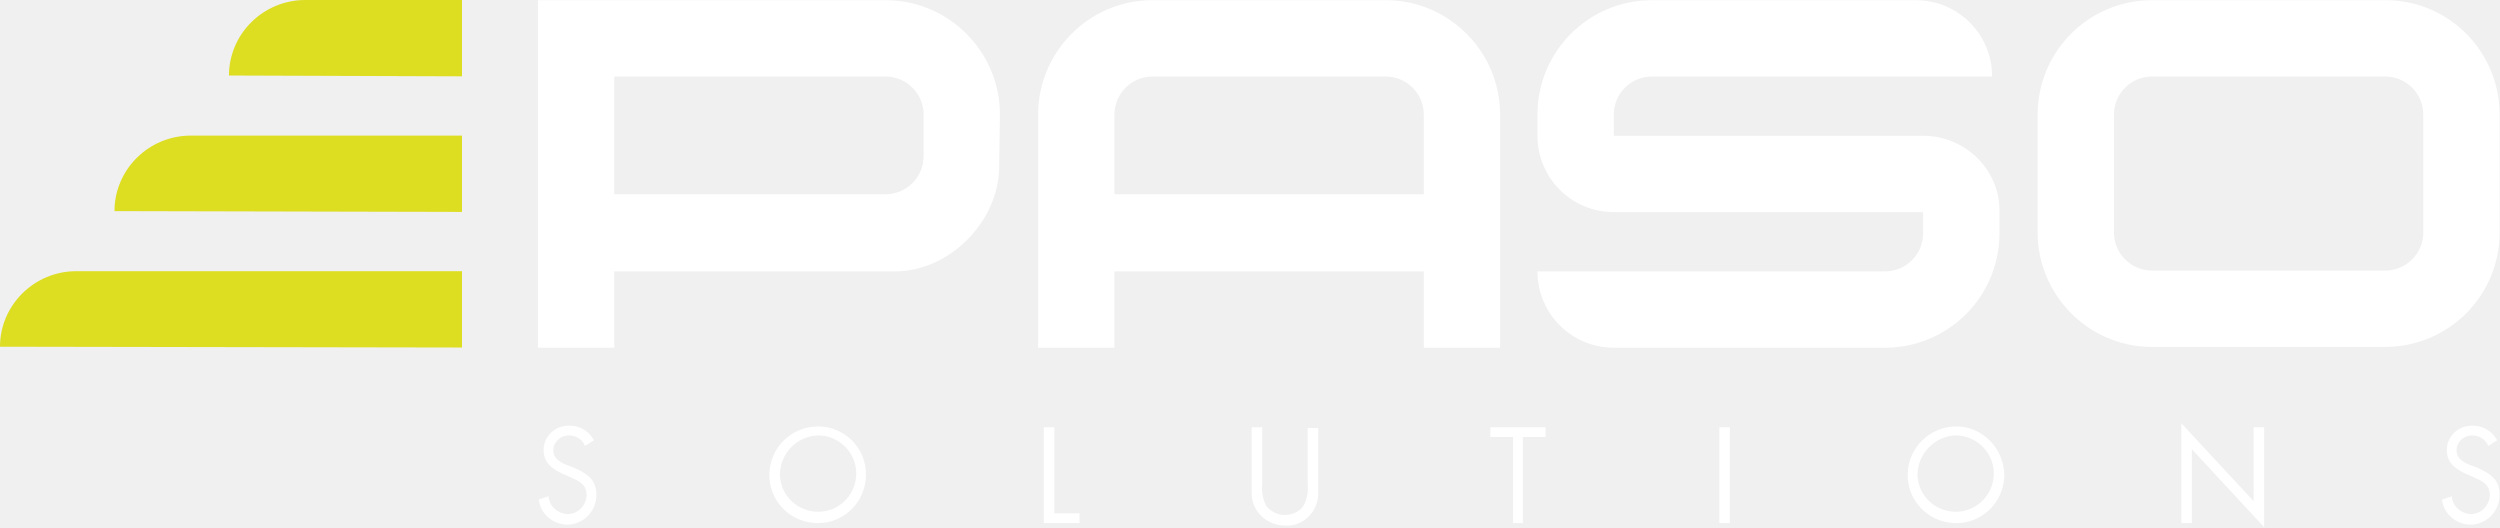
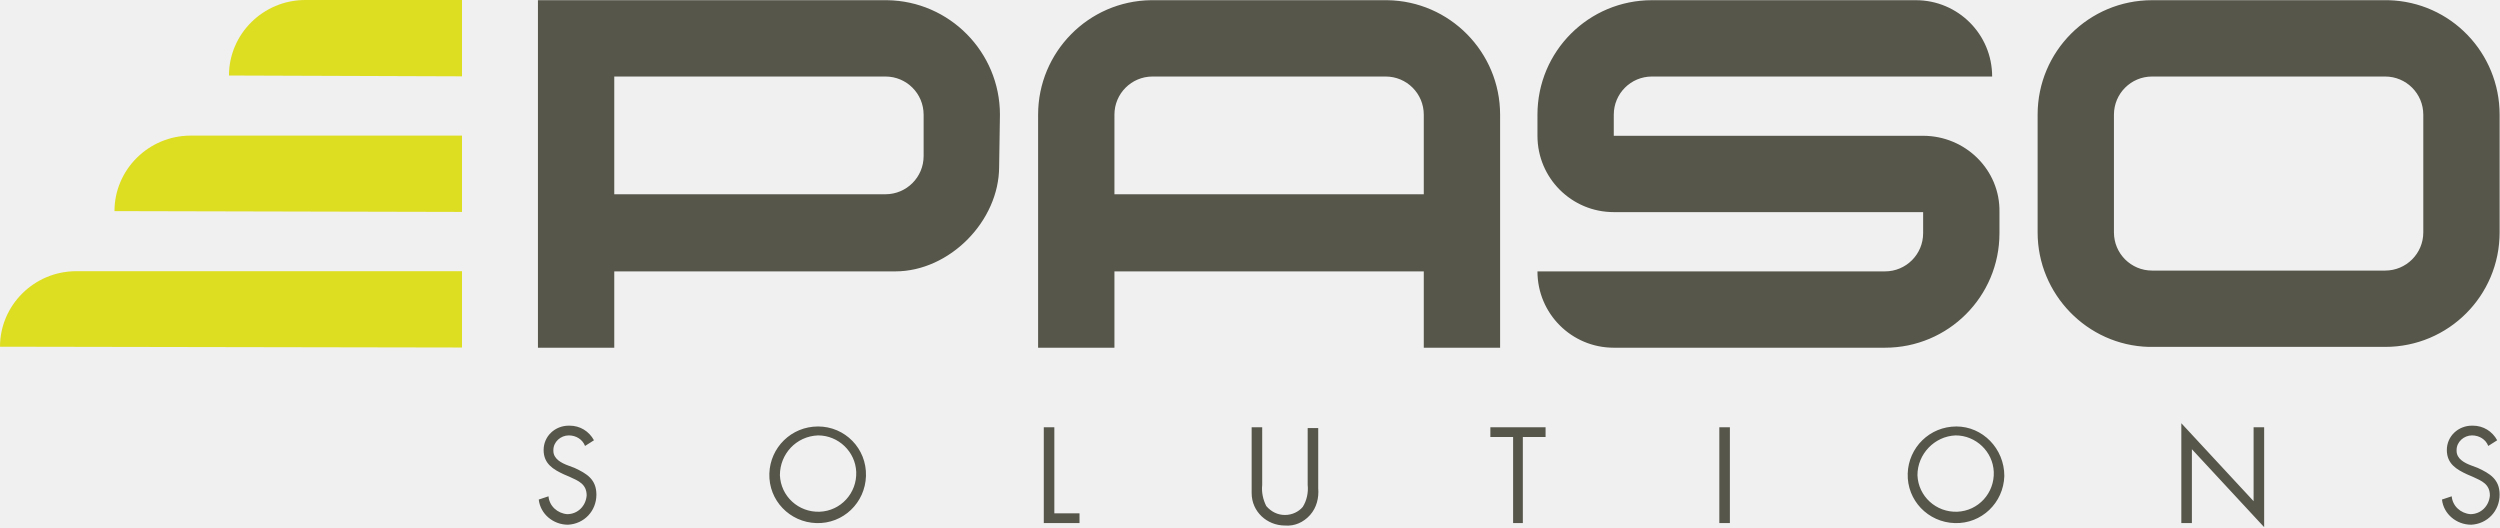
<svg xmlns="http://www.w3.org/2000/svg" version="1.1" id="Ebene_1" x="0px" y="0px" viewBox="0 0 307.9 65" style="enable-background:new 0 0 307.9 65;" xml:space="preserve">
  <style type="text/css">
- 	.st0{fill:#FFFFFF;}
+ 	.st0{fill:#56564B;}
	.st1{fill:#DDDD22;}
</style>
  <g id="Gruppe_240" transform="translate(-600.947 -1236.976)">
    <path id="Pfad_71" class="st0" d="M673,1291.9c-0.3-0.8-1.1-1.3-2-1.3c-1,0-1.9,0.8-1.9,1.8c0,0,0,0,0,0.1c0,1,1,1.5,1.8,1.8   l0.8,0.3c1.5,0.7,2.7,1.4,2.7,3.3c0,2-1.5,3.6-3.5,3.7c-1.8,0-3.4-1.3-3.6-3.1l1.2-0.4c0.1,1.2,1.1,2.1,2.3,2.2   c1.3,0,2.3-1,2.4-2.3c0-1.4-1-1.8-2.1-2.3l-0.7-0.3c-1.3-0.6-2.5-1.3-2.5-3c0-1.7,1.4-3,3.1-3c0,0,0.1,0,0.1,0c1.3,0,2.4,0.7,3,1.8   L673,1291.9z M707.6,1295.6c-0.1,3.3-2.8,5.9-6.1,5.8c-3.3-0.1-5.9-2.8-5.8-6.1c0.1-3.2,2.7-5.8,6-5.8   C705,1289.5,707.7,1292.2,707.6,1295.6C707.6,1295.5,707.6,1295.5,707.6,1295.6L707.6,1295.6z M697,1295.5c0.1,2.6,2.3,4.6,4.9,4.5   c2.6-0.1,4.6-2.3,4.5-4.9c-0.1-2.5-2.2-4.5-4.7-4.5C699,1290.7,697,1292.9,697,1295.5L697,1295.5z M730.7,1300.2h3.2v1.2h-4.4   v-11.8h1.3V1300.2z M756.4,1296.7c-0.1,0.9,0.1,1.8,0.5,2.6c0.6,0.7,1.4,1.1,2.3,1.1c0.9,0,1.7-0.4,2.2-1c0.5-0.8,0.7-1.8,0.6-2.7   v-7h1.3v7.4c0.1,1.2-0.2,2.4-1,3.3c-0.8,0.9-1.9,1.4-3.1,1.3c-2.2,0-4.1-1.7-4.1-4c0-0.2,0-0.4,0-0.7v-7.4h1.3L756.4,1296.7z    M788.6,1301.4h-1.3v-10.6h-2.8v-1.2h6.8v1.2h-2.8V1301.4z M814,1301.4h-1.3v-11.8h1.3V1301.4z M847.8,1295.6   c-0.1,3.3-2.8,5.9-6.1,5.8c-3.3-0.1-5.9-2.8-5.8-6.1c0.1-3.2,2.7-5.8,6-5.8C845.1,1289.5,847.8,1292.2,847.8,1295.6   C847.8,1295.5,847.8,1295.5,847.8,1295.6L847.8,1295.6z M837.1,1295.5c0.1,2.6,2.3,4.6,4.9,4.5c2.6-0.1,4.6-2.3,4.5-4.9   c-0.1-2.5-2.2-4.5-4.7-4.5C839.2,1290.7,837.1,1292.9,837.1,1295.5L837.1,1295.5z M869.6,1289.1l8.9,9.6v-9.1h1.3v12.3l-8.9-9.6   v9.1h-1.3V1289.1z M907.4,1291.9c-0.3-0.8-1.1-1.3-2-1.3c-1,0-1.9,0.8-1.9,1.8c0,0,0,0,0,0.1c0,1,1,1.5,1.8,1.8l0.8,0.3   c1.5,0.7,2.7,1.4,2.7,3.3c0,2-1.5,3.6-3.5,3.7c-1.8,0-3.4-1.3-3.6-3.1l1.2-0.4c0.1,1.2,1.1,2.1,2.3,2.2c1.3,0,2.3-1,2.4-2.3   c0-1.4-1-1.8-2.1-2.3l-0.7-0.3c-1.3-0.6-2.5-1.3-2.5-3c0-1.7,1.4-3,3.1-3c0,0,0.1,0,0.1,0c1.3,0,2.4,0.7,3,1.8L907.4,1291.9z    M895.1,1237L895.1,1237l-29.1,0c-7.8,0-14.1,6.3-14.1,14.1v14.5c0,7.6,6.1,13.9,13.7,14.1v0h29.1c7.8,0,14.1-6.3,14.1-14.1v0   v-14.5C908.8,1243.5,902.8,1237.2,895.1,1237L895.1,1237z M899.4,1265.6c0,2.6-2.1,4.7-4.7,4.7h-28.7c-2.6,0-4.7-2.1-4.7-4.7l0,0   v-14.5l0,0c0-2.6,2.1-4.7,4.7-4.7h28.7c2.6,0,4.7,2.1,4.7,4.7L899.4,1265.6L899.4,1265.6z M837.8,1253.7h-38.1v-2.6l0,0   c0-2.6,2.1-4.7,4.7-4.7h41.9c0-5.2-4.2-9.4-9.4-9.4h-32.5c-7.8,0-14.1,6.3-14.1,14.1v2.6c0,5.2,4.2,9.4,9.4,9.4h38.1v2.6l0,0   c0,2.6-2.1,4.7-4.7,4.7h-42.8c0,5.2,4.2,9.4,9.4,9.4h33.4c7.8,0,14.1-6.3,14.1-14.1v-2.6C847.3,1257.9,843,1253.7,837.8,1253.7   L837.8,1253.7z M771.8,1237L771.8,1237h-29.1l0,0c-7.7,0.1-13.9,6.4-13.9,14.1v12l0,0v16.7h9.4v-9.4h38.1v9.4h9.4v-16.7l0,0v-12   C785.7,1243.4,779.5,1237.1,771.8,1237z M776.3,1260.9h-38.1v-9.8l0,0c0-2.6,2.1-4.7,4.7-4.7h28.7c2.6,0,4.7,2.1,4.7,4.7l0,0   L776.3,1260.9z M724.1,1251.1c0-7.7-6.2-14-13.9-14.1l0,0h-43v42.8h9.4v-9.4l34.6,0c6.7,0,12.8-6.2,12.8-12.9L724.1,1251.1z    M710,1260.9h-33.4v-14.5H710c2.6,0,4.7,2.1,4.7,4.7v5.1l0,0C714.7,1258.8,712.6,1260.9,710,1260.9L710,1260.9z" />
    <g id="Gruppe_239" transform="translate(600.947 1236.976)">
      <path id="Pfad_72" class="st1" d="M37.6,0c-5.2,0-9.4,4.2-9.4,9.3l28.7,0.1V0H37.6z" />
      <path id="Pfad_73" class="st1" d="M9.4,33.4c-5.2,0-9.4,4.2-9.4,9.3l56.9,0.1v-9.4L9.4,33.4z" />
      <path id="Pfad_74" class="st1" d="M23.5,16.7c-5.2,0-9.4,4.2-9.4,9.3l42.8,0.1v-9.4H23.5z" />
    </g>
  </g>
</svg>
